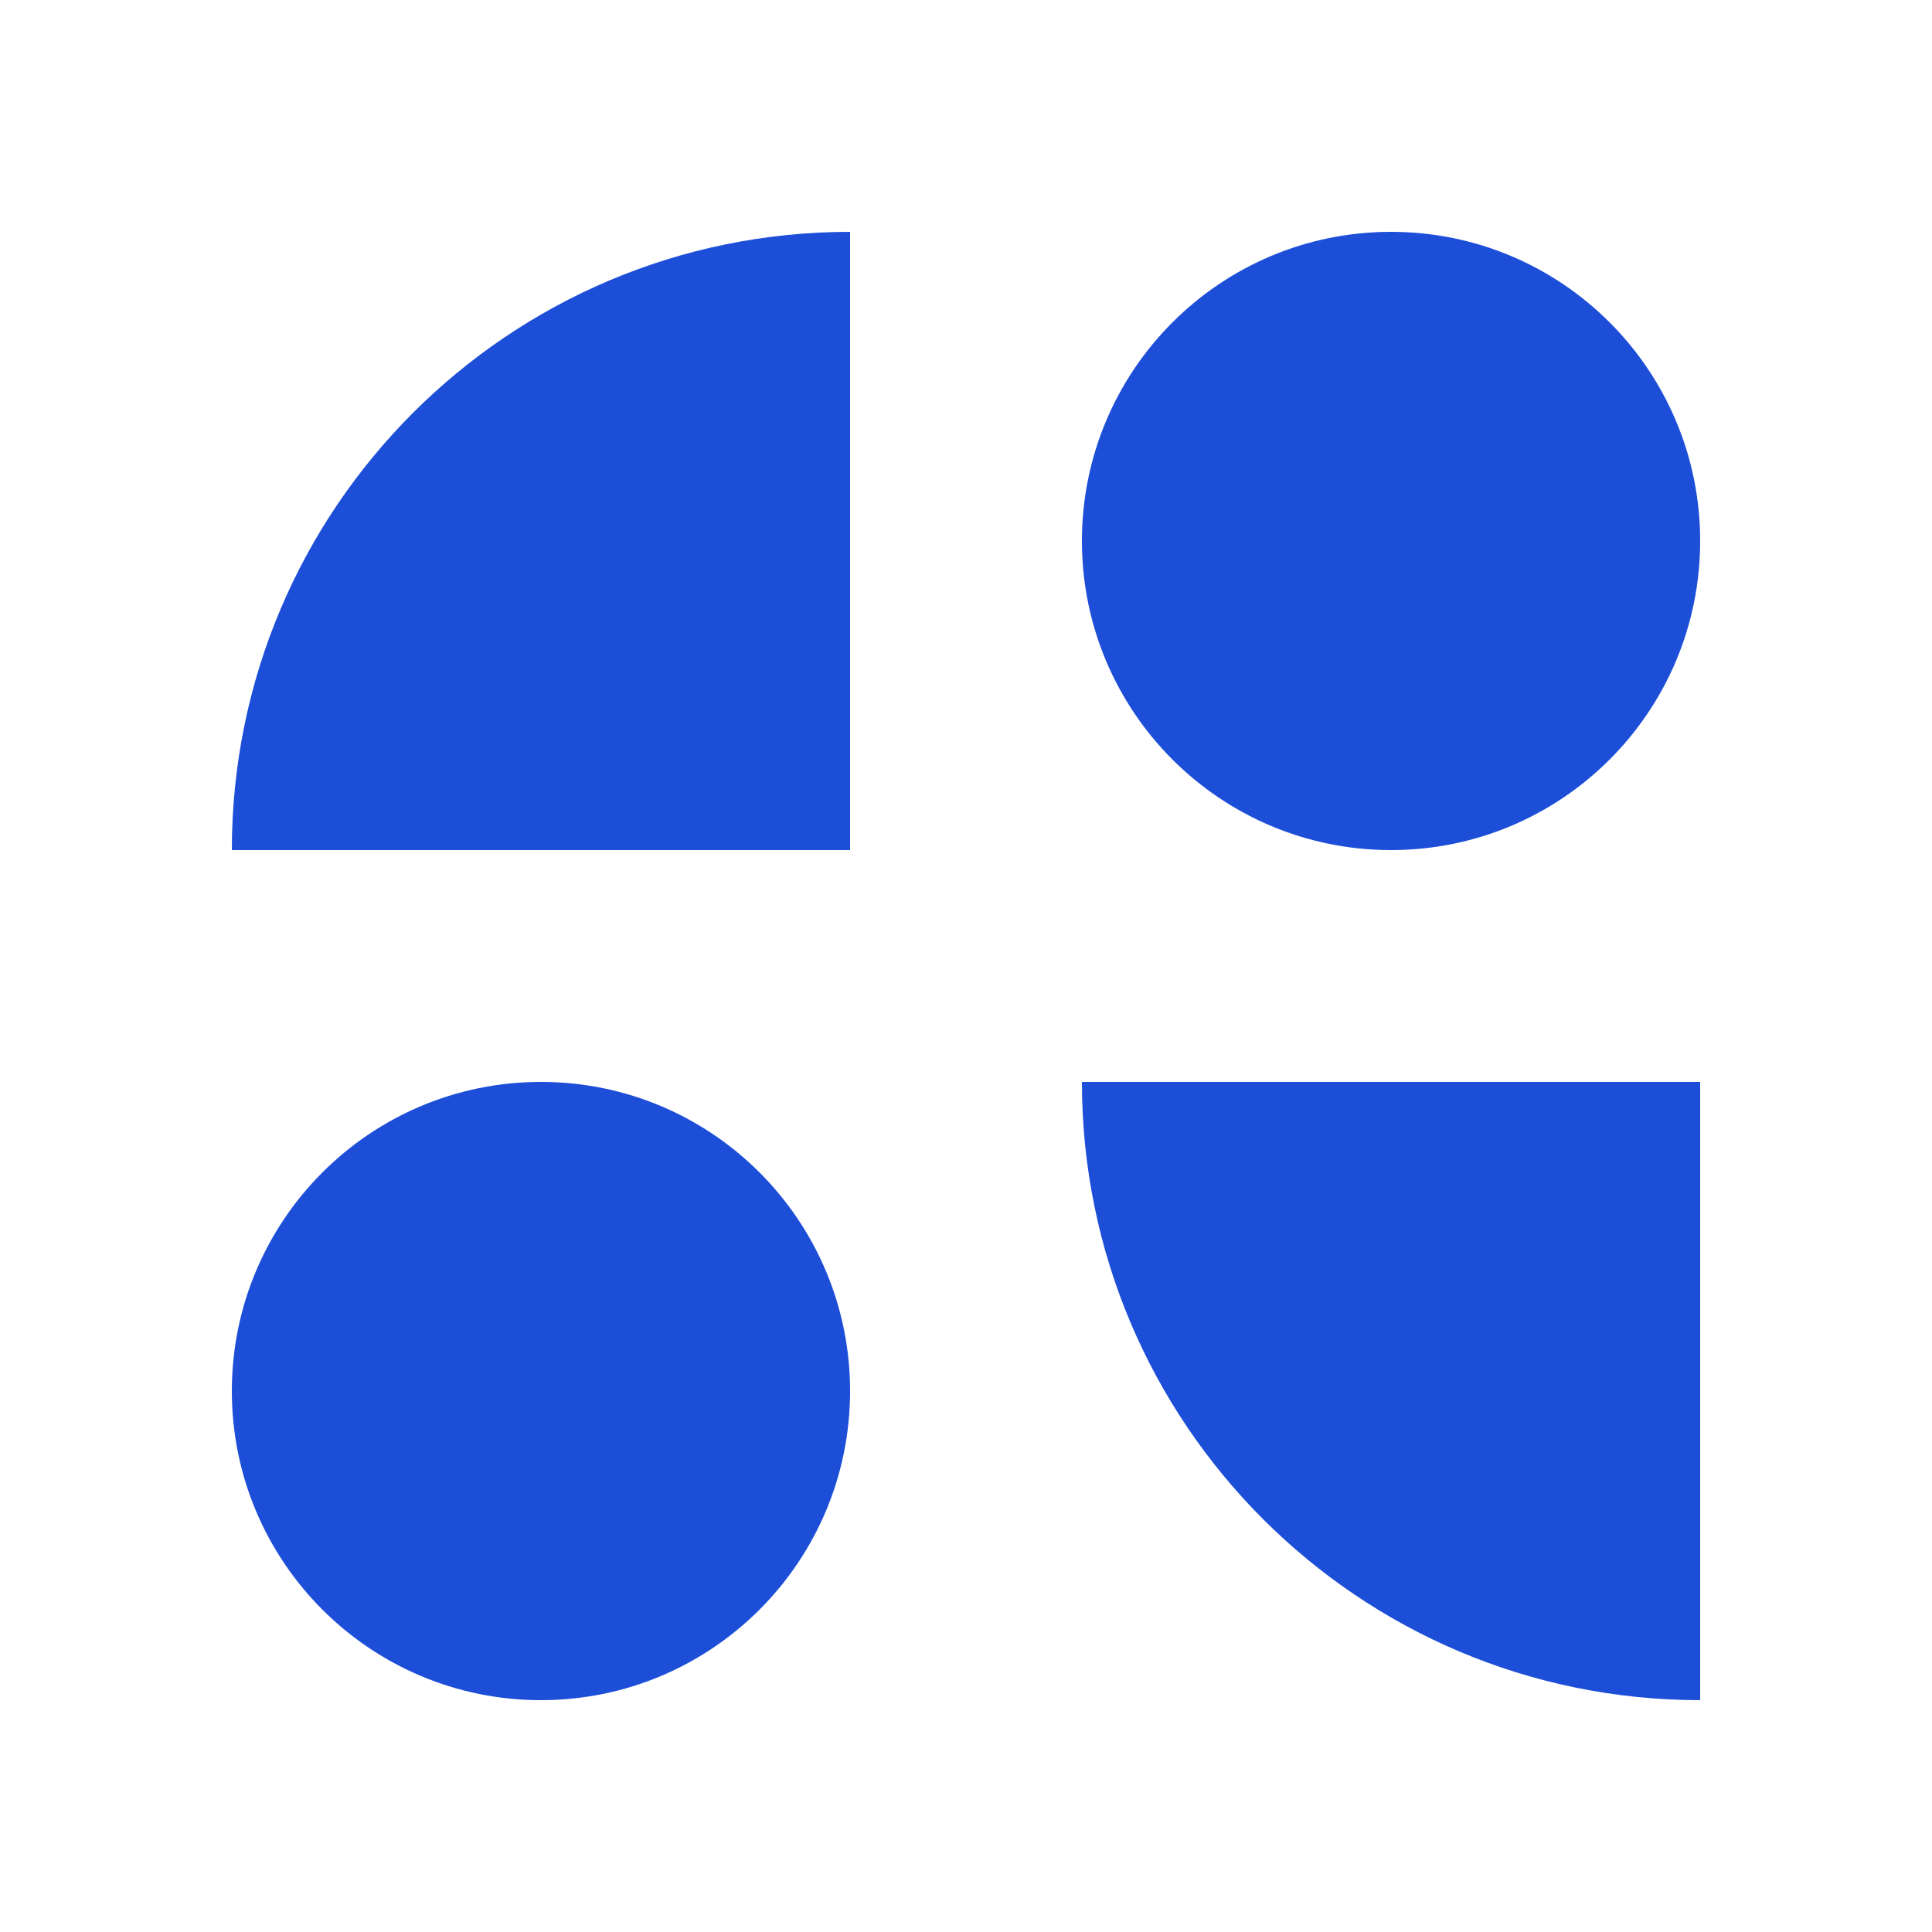
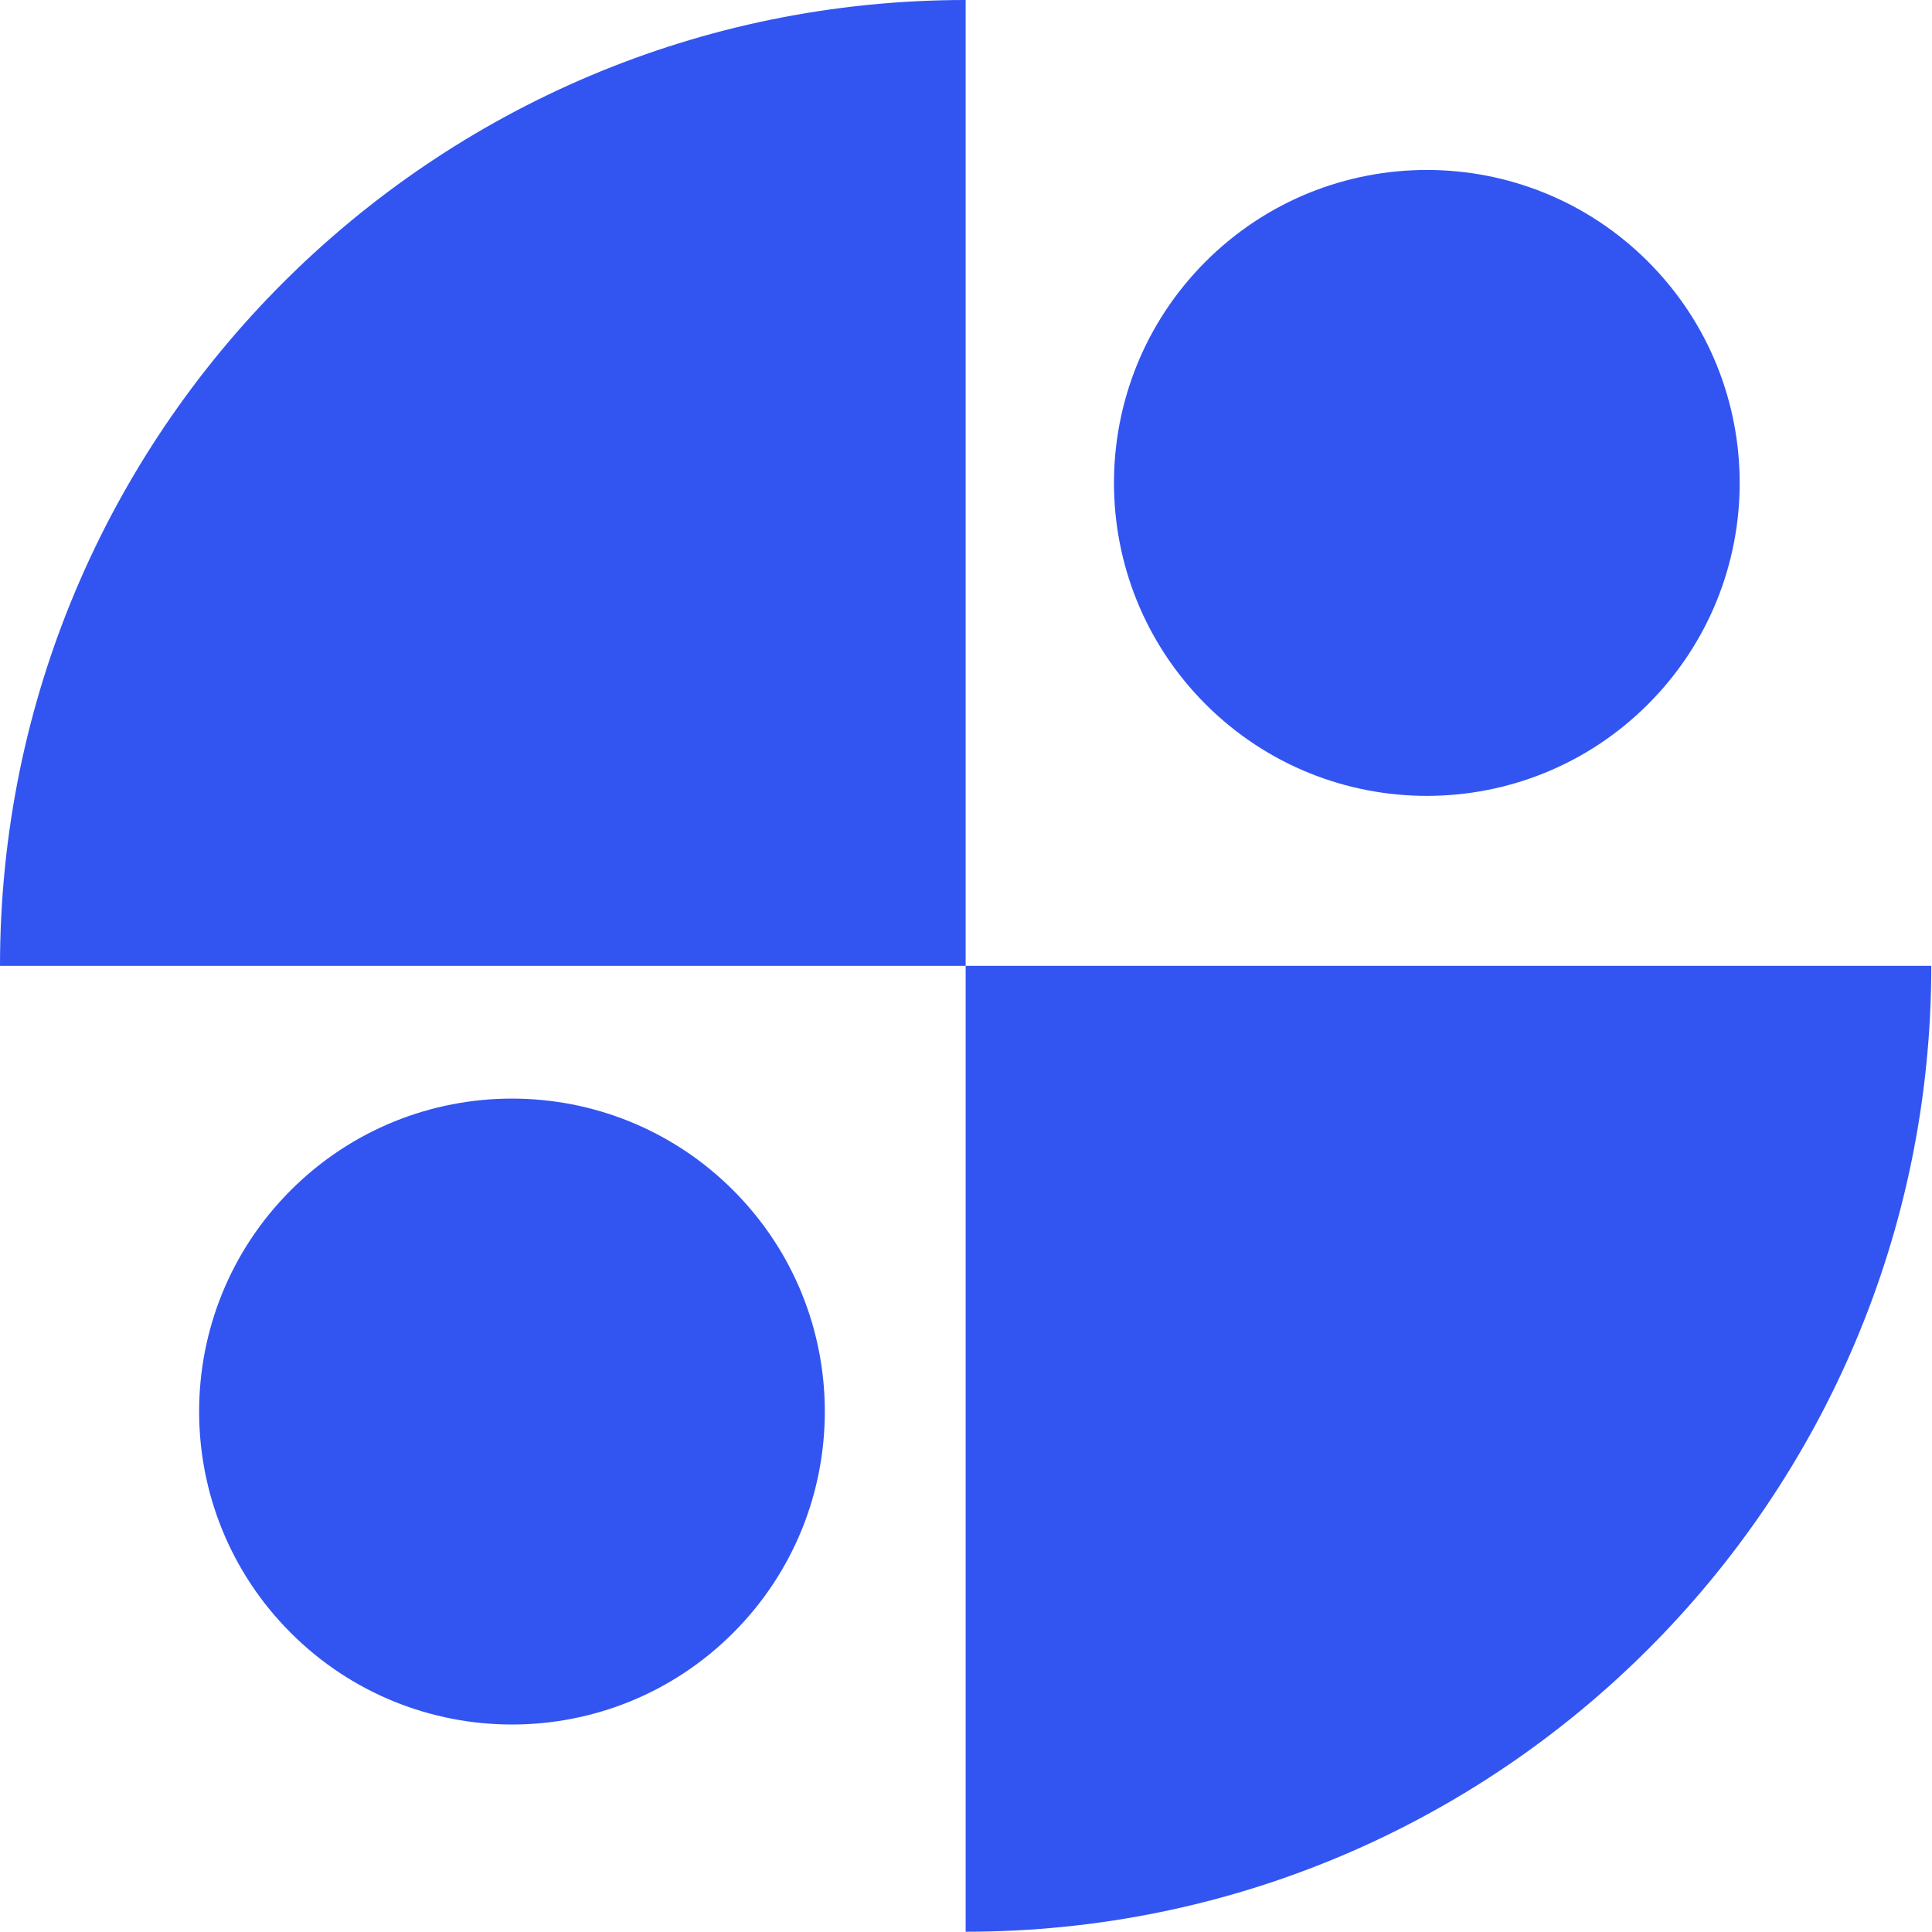
- <svg xmlns="http://www.w3.org/2000/svg" viewBox="0 0 100 100" fill="none">
-   <path d="M12 44C12 26.327 26.327 12 44 12V44H12Z" fill="#1D4ED8" />
-   <circle cx="72" cy="28" r="16" fill="#1D4ED8" />
-   <circle cx="28" cy="72" r="16" fill="#1D4ED8" />
-   <path d="M56 56H88V88C70.327 88 56 73.673 56 56Z" fill="#1D4ED8" />
+ <svg xmlns="http://www.w3.org/2000/svg" width="306" height="306" viewBox="0 0 306 306" fill="none">
+   <path d="M152.945 152.975H0C0 68.489 68.48 3.05176e-05 152.945 3.05176e-05V152.975ZM152.945 152.975V305.958C237.418 305.958 305.889 237.47 305.889 152.975H152.945ZM46.052 188.52C26.699 207.878 26.699 239.262 46.052 258.619C65.405 277.977 96.781 277.977 116.125 258.619C135.478 239.262 135.478 207.878 116.125 188.52C96.772 169.162 65.405 169.162 46.052 188.52ZM261.026 111.537C280.378 92.18 280.378 60.795 261.026 41.438C241.673 22.08 210.297 22.08 190.944 41.438C171.6 60.795 171.6 92.18 190.944 111.537C210.297 130.895 241.673 130.895 261.026 111.537Z" fill="#3255F1" />
</svg>
